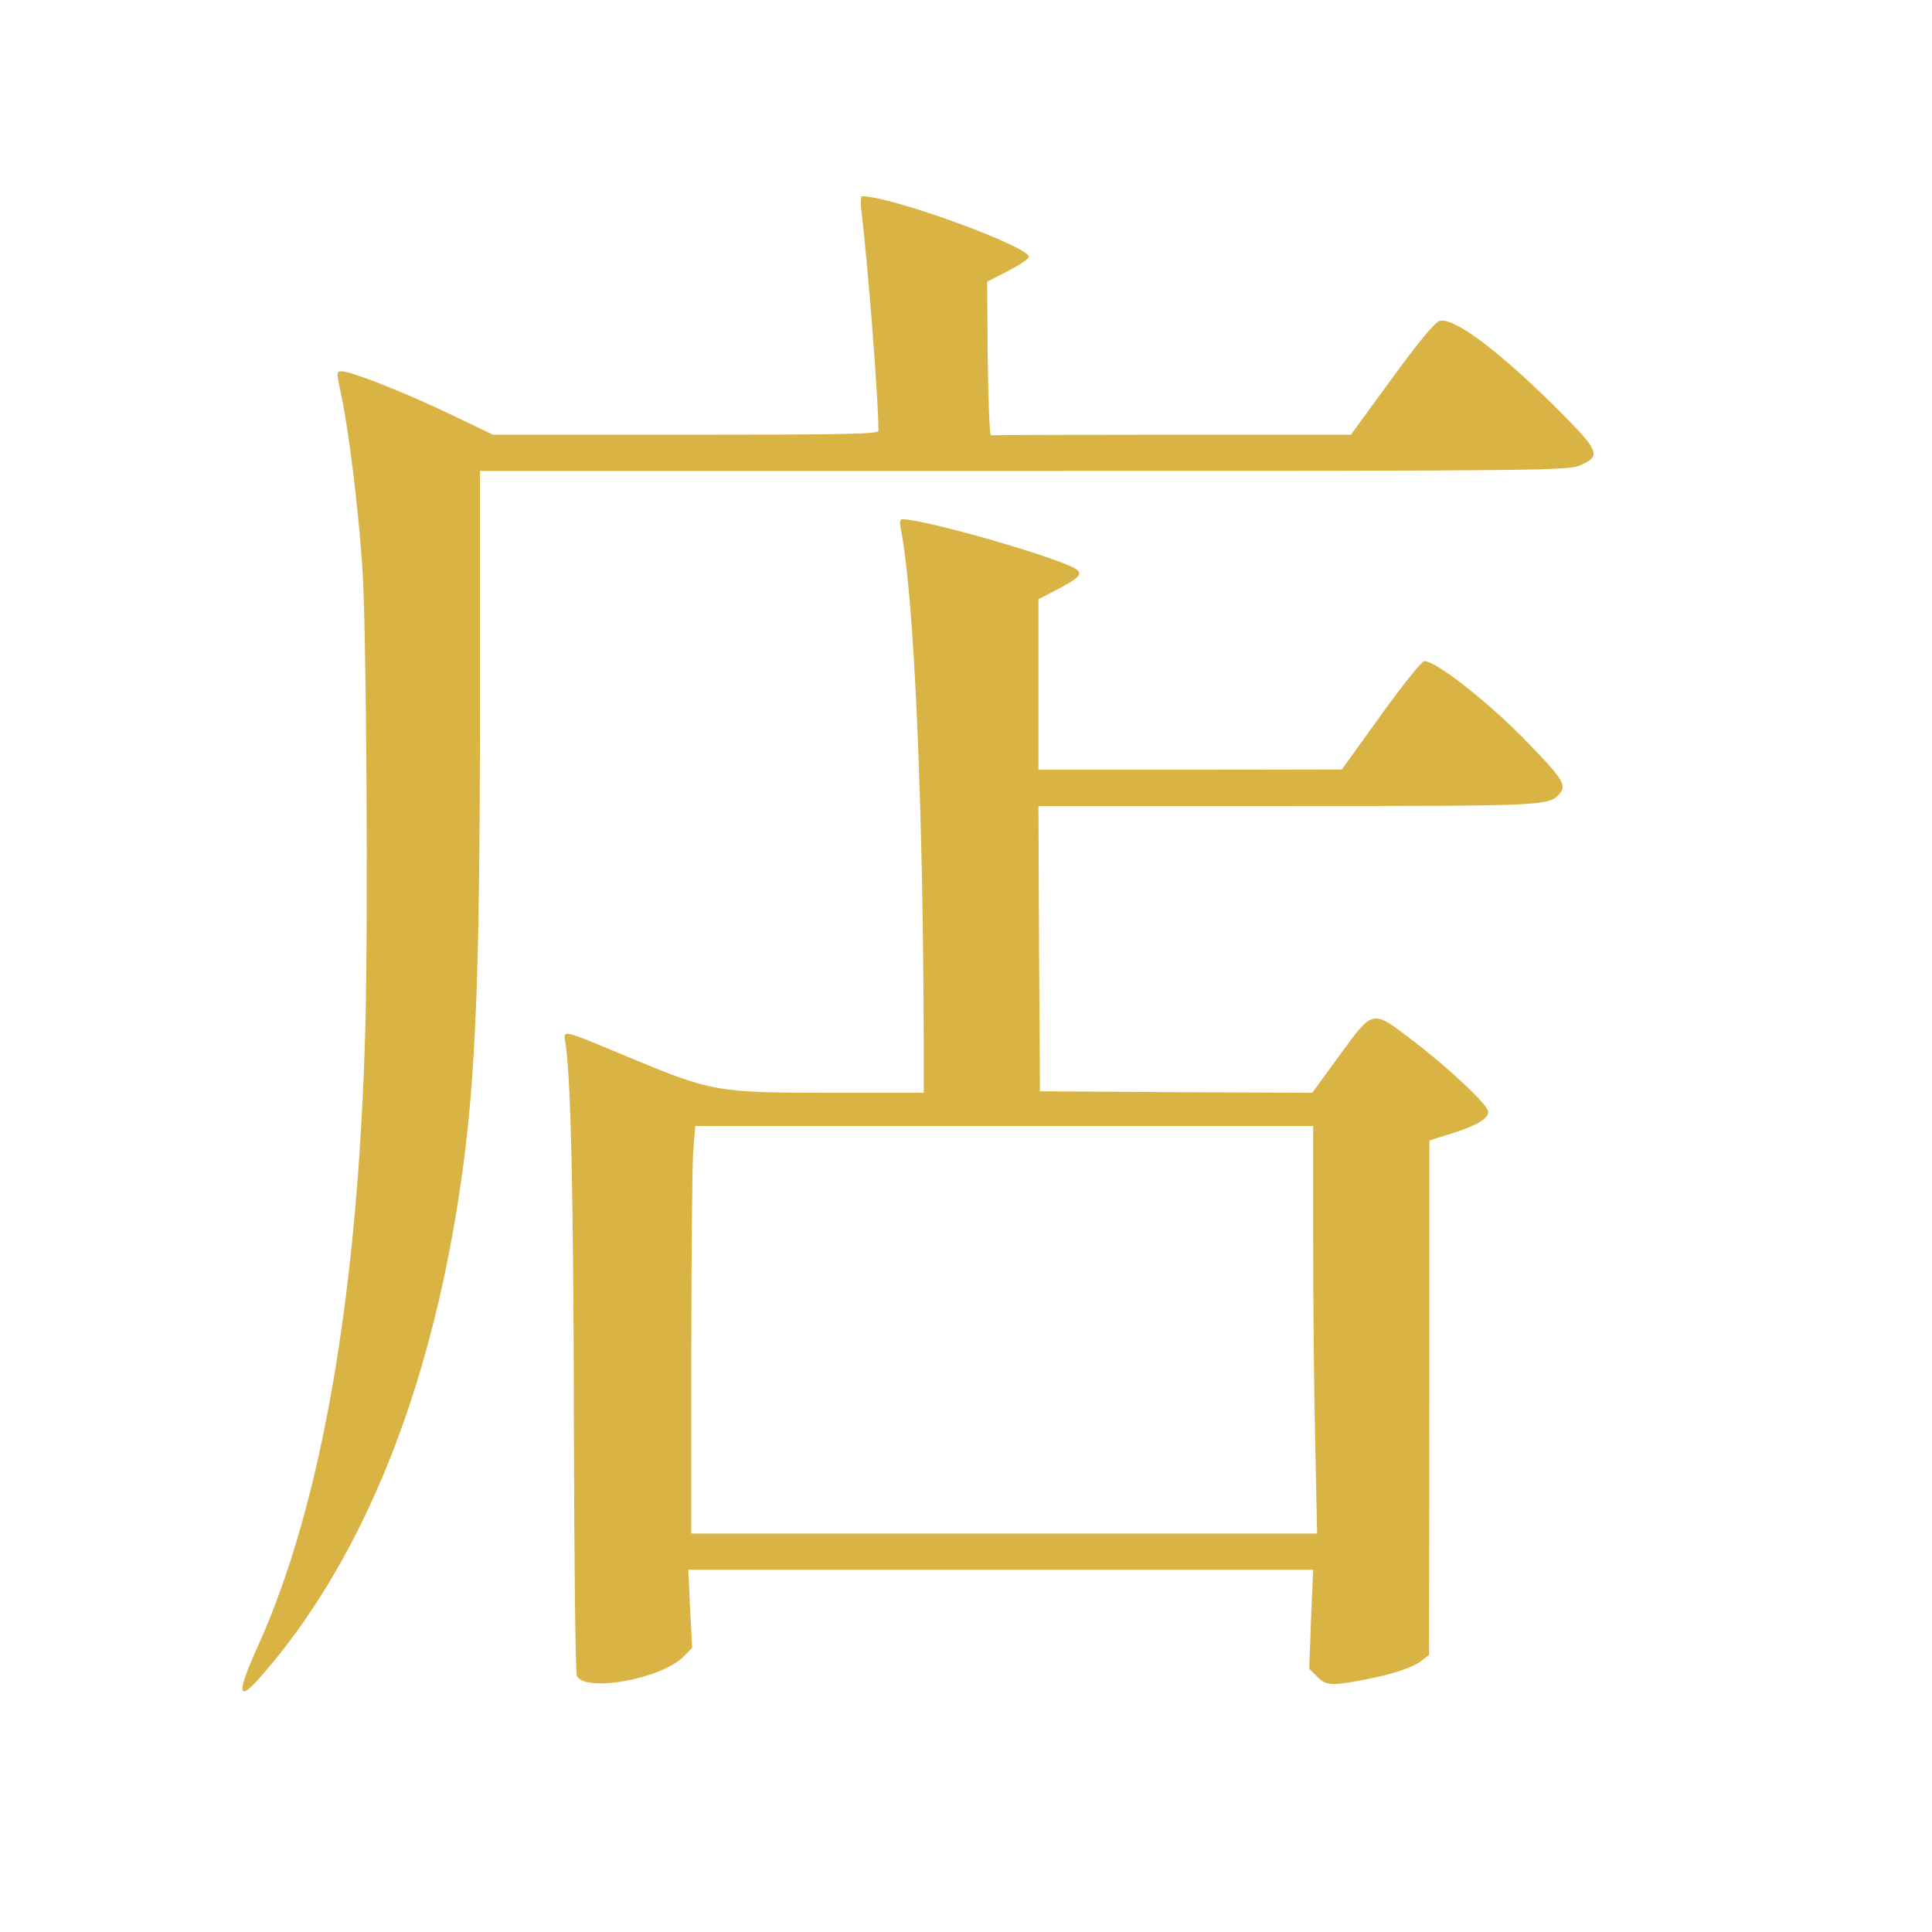
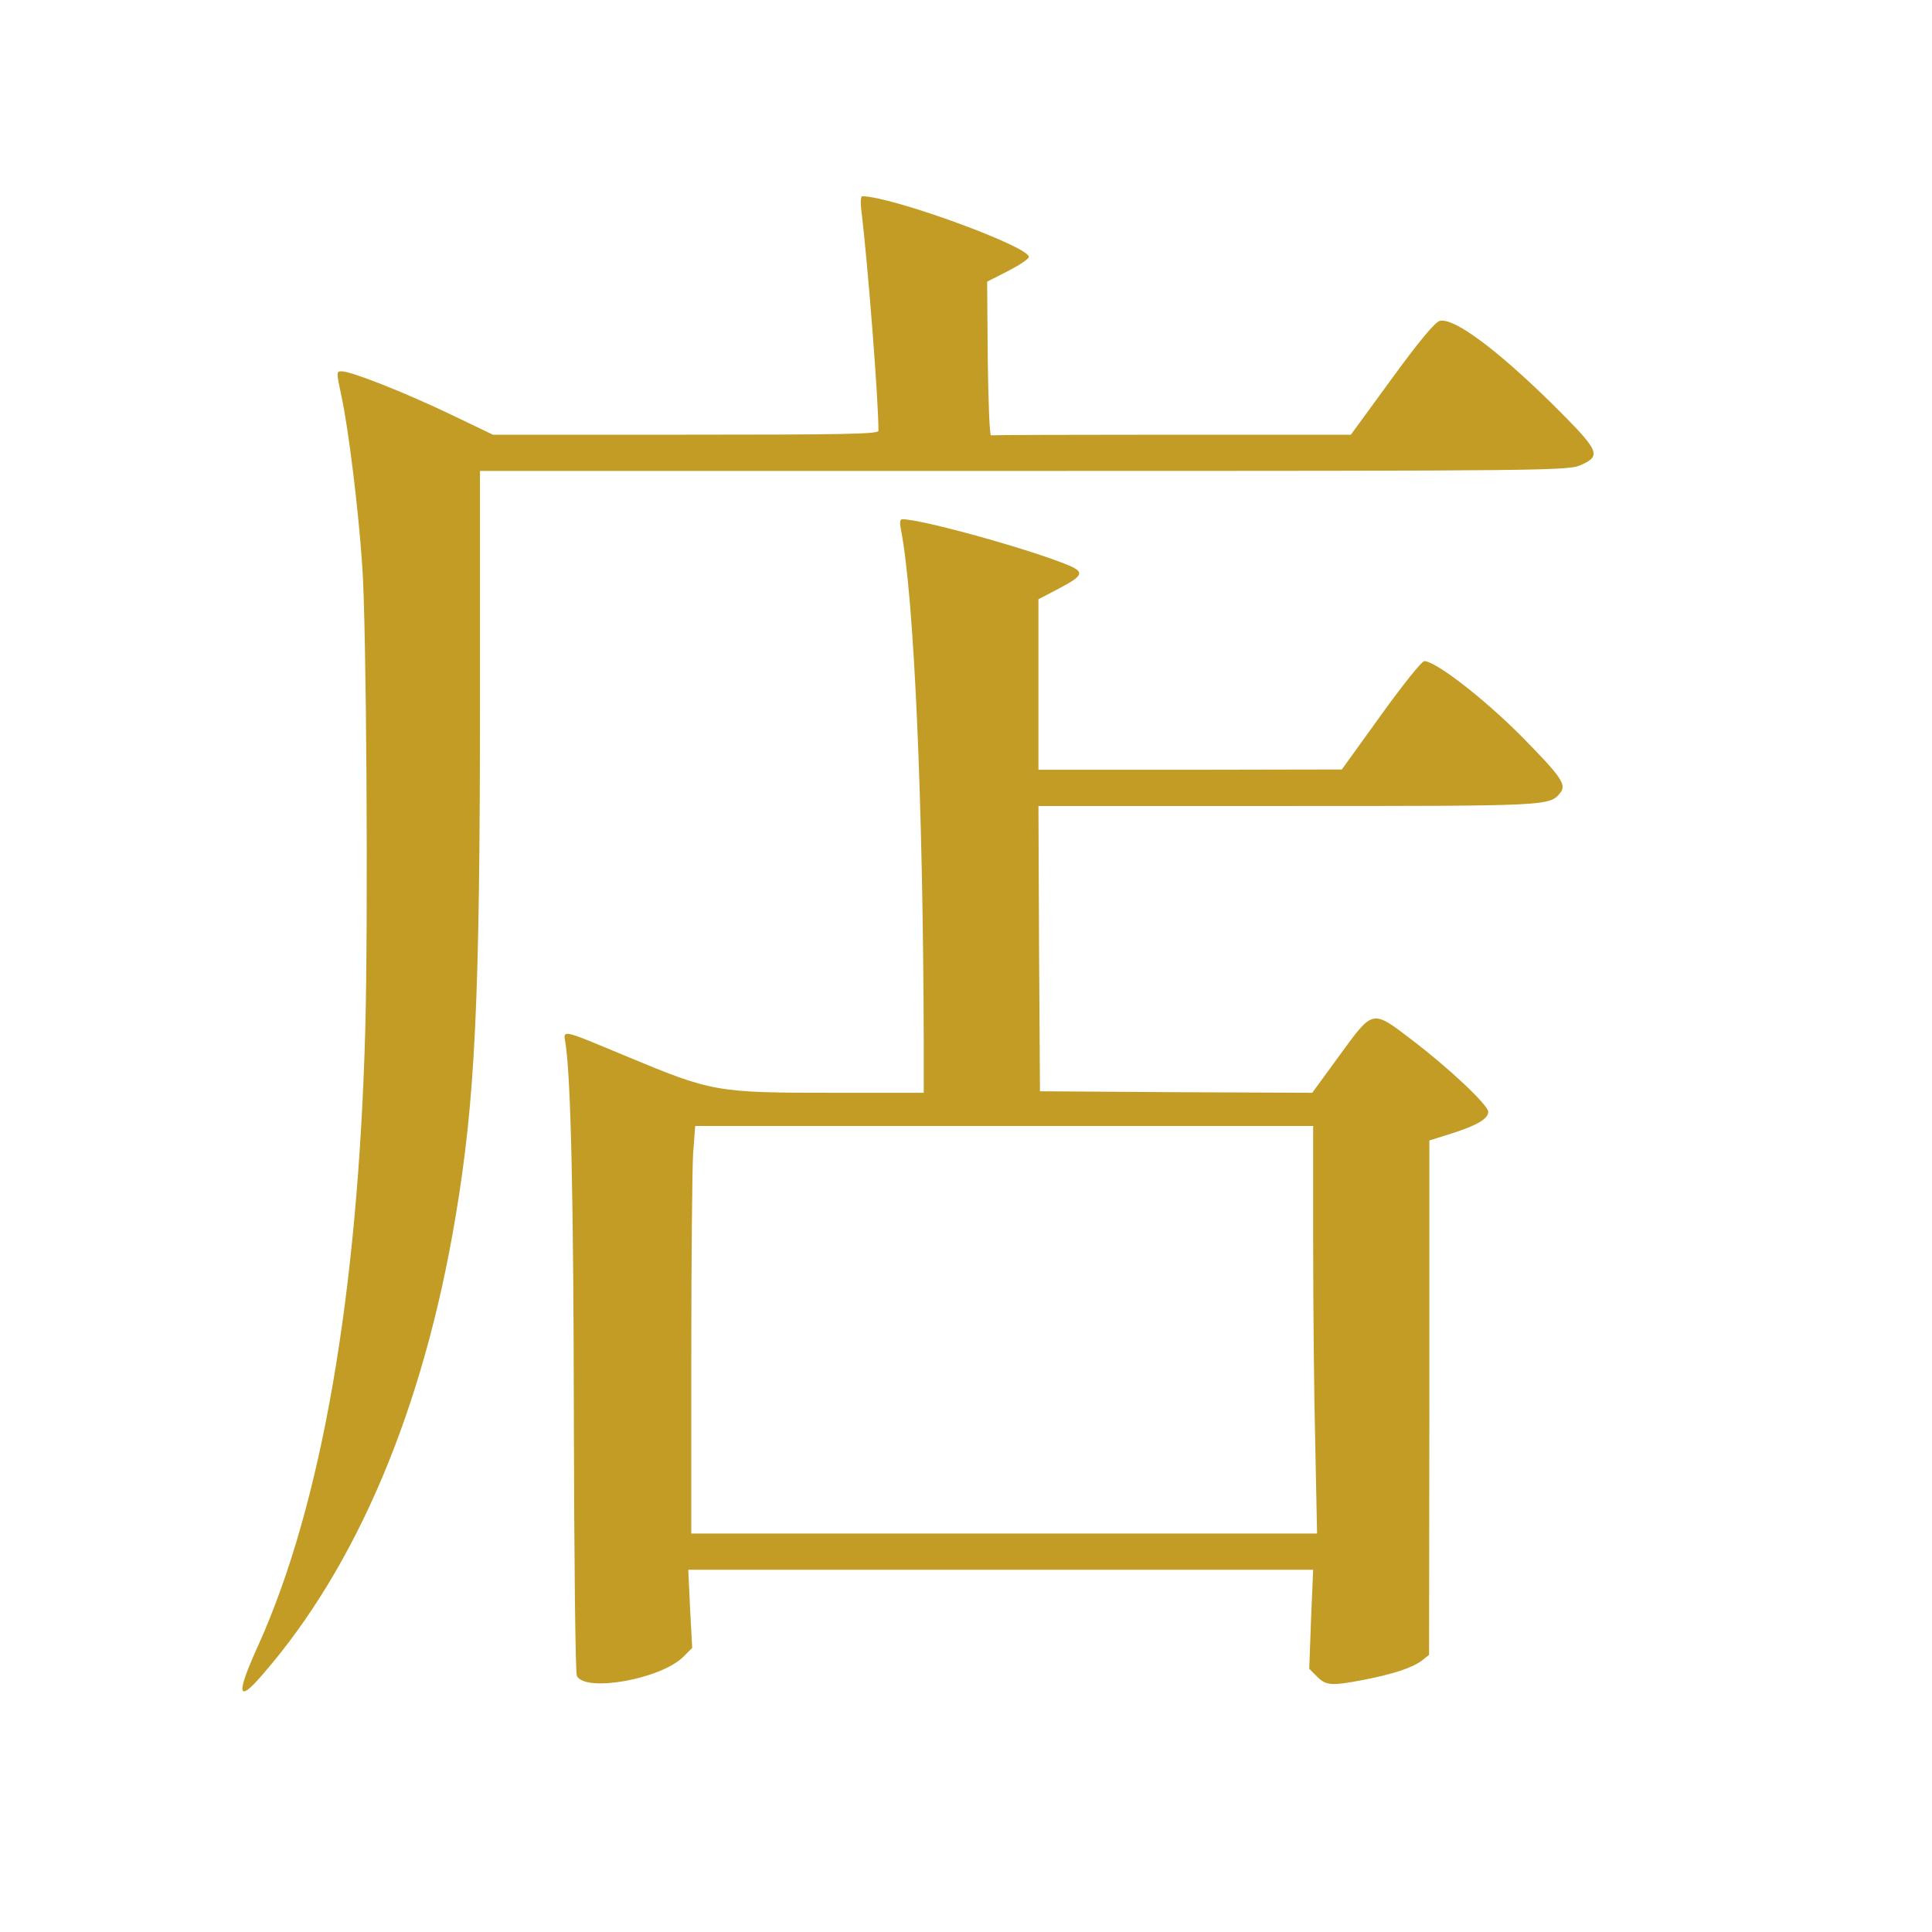
<svg xmlns="http://www.w3.org/2000/svg" viewBox="0 0 640 640">
  <style>
-     path { fill: #D9B444; }
-     @media (prefers-color-scheme: dark) { path { fill: #E8C65A; } }
+     path { fill: #c29c25; }
  </style>
  <g transform="translate(0,640) scale(0.1,-0.1)">
    <path d="M2854 5698 c21 -176 56 -621 56 -725 0 -11 -115 -13 -638 -13 l-639 0 -144 69 c-153 73 -326 141 -357 141 -18 0 -18 -2 -1 -82 23 -106 56 -370 69 -563 14 -195 20 -1169 10 -1535 -24 -879 -145 -1574 -353 -2037 -76 -167 -72 -199 13 -100 313 360 533 881 639 1516 65 387 81 715 81 1719 l0 752 1803 0 c1758 0 1803 1 1845 20 68 31 61 46 -95 201 -186 183 -328 288 -374 276 -16 -5 -68 -67 -159 -192 l-135 -185 -592 0 c-326 0 -596 -1 -600 -2 -5 -2 -9 112 -11 253 l-2 256 67 34 c37 19 69 40 71 47 10 32 -451 201 -552 202 -5 0 -6 -24 -2 -52z M2984 4648 c44 -221 74 -902 76 -1700 l0 -168 -292 0 c-399 0 -407 2 -698 123 -219 91 -204 88 -196 36 17 -119 26 -502 27 -1250 1 -457 5 -832 10 -841 29 -55 279 -10 353 64 l29 29 -7 130 -6 129 1035 0 1035 0 -7 -164 -6 -164 26 -26 c30 -30 47 -31 153 -11 98 19 162 40 194 64 l24 19 1 852 0 852 73 23 c85 27 122 49 122 72 0 22 -130 145 -254 239 -132 101 -127 101 -240 -54 l-89 -122 -451 2 -451 3 -3 473 -2 472 825 0 c866 0 868 0 903 43 23 27 5 53 -131 191 -125 125 -282 246 -319 246 -8 0 -73 -81 -144 -180 l-129 -179 -502 -1 -503 0 0 283 0 282 67 35 c80 42 86 54 36 76 -123 52 -488 154 -554 154 -8 0 -9 -11 -5 -32z m1366 -2360 c0 -211 3 -515 7 -675 l6 -293 -1036 0 -1037 0 0 583 c0 321 3 625 6 675 l7 92 1023 0 1024 0 0 -382z" />
  </g>
</svg>
